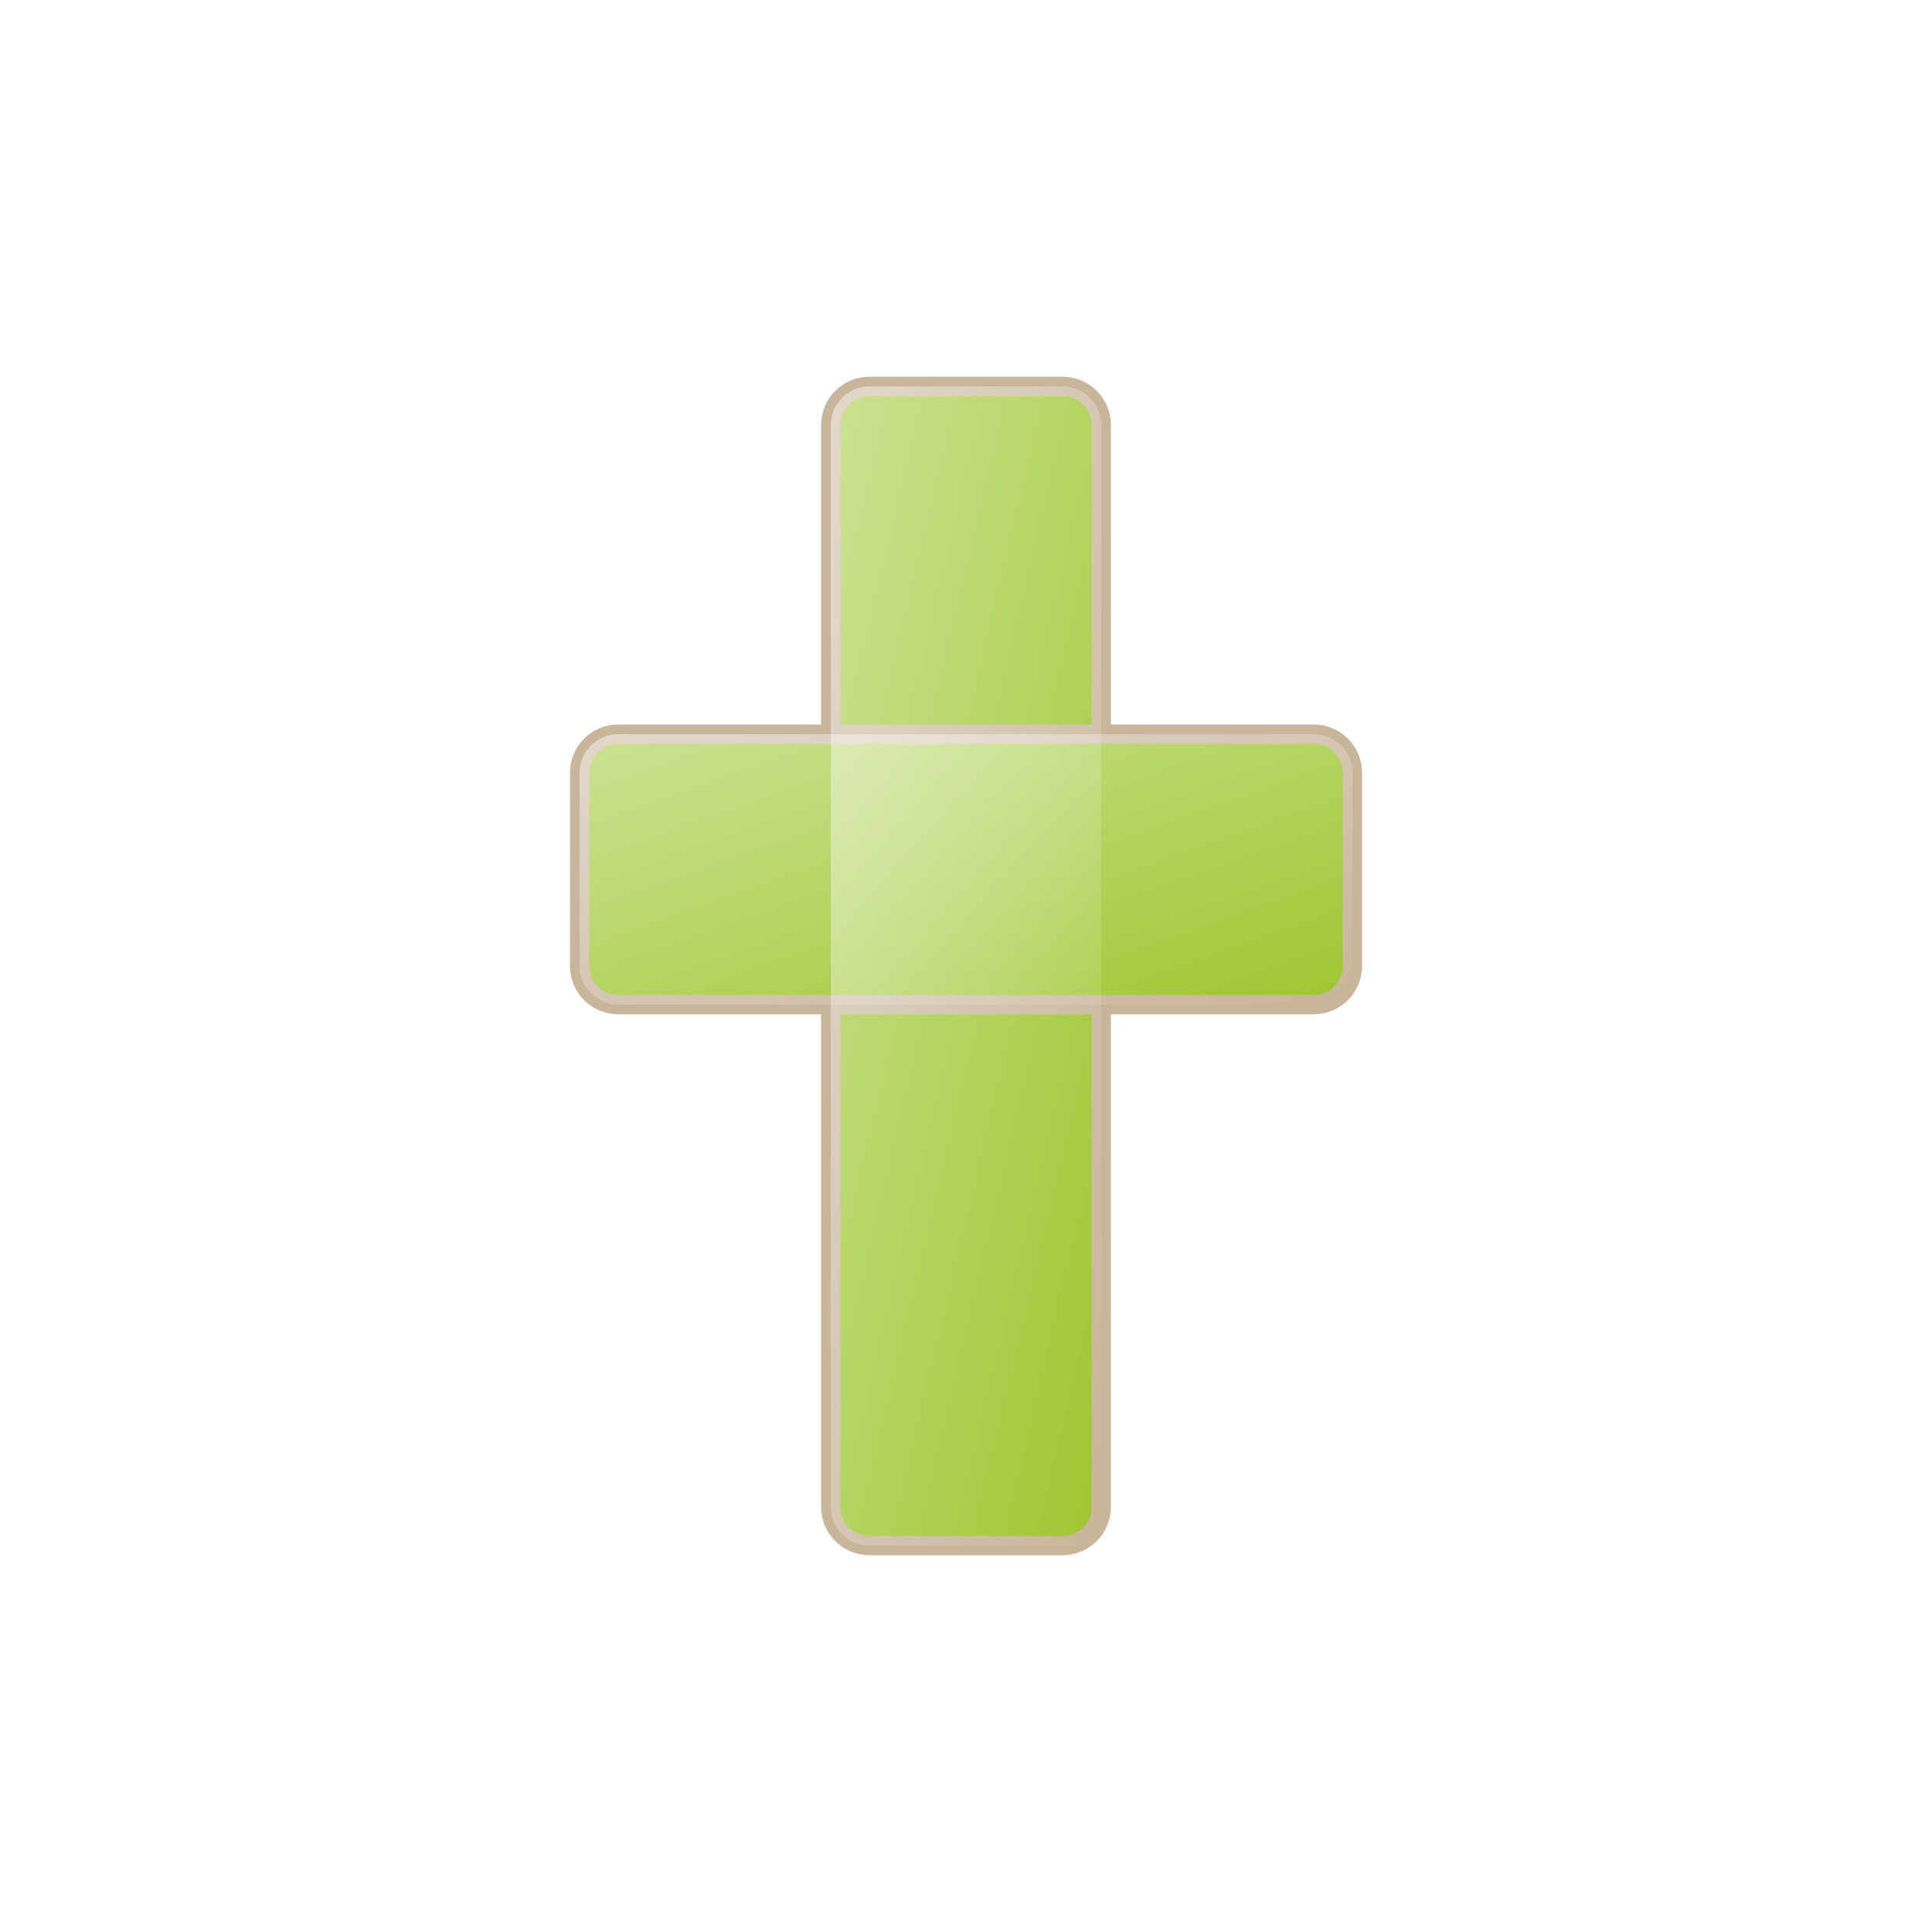
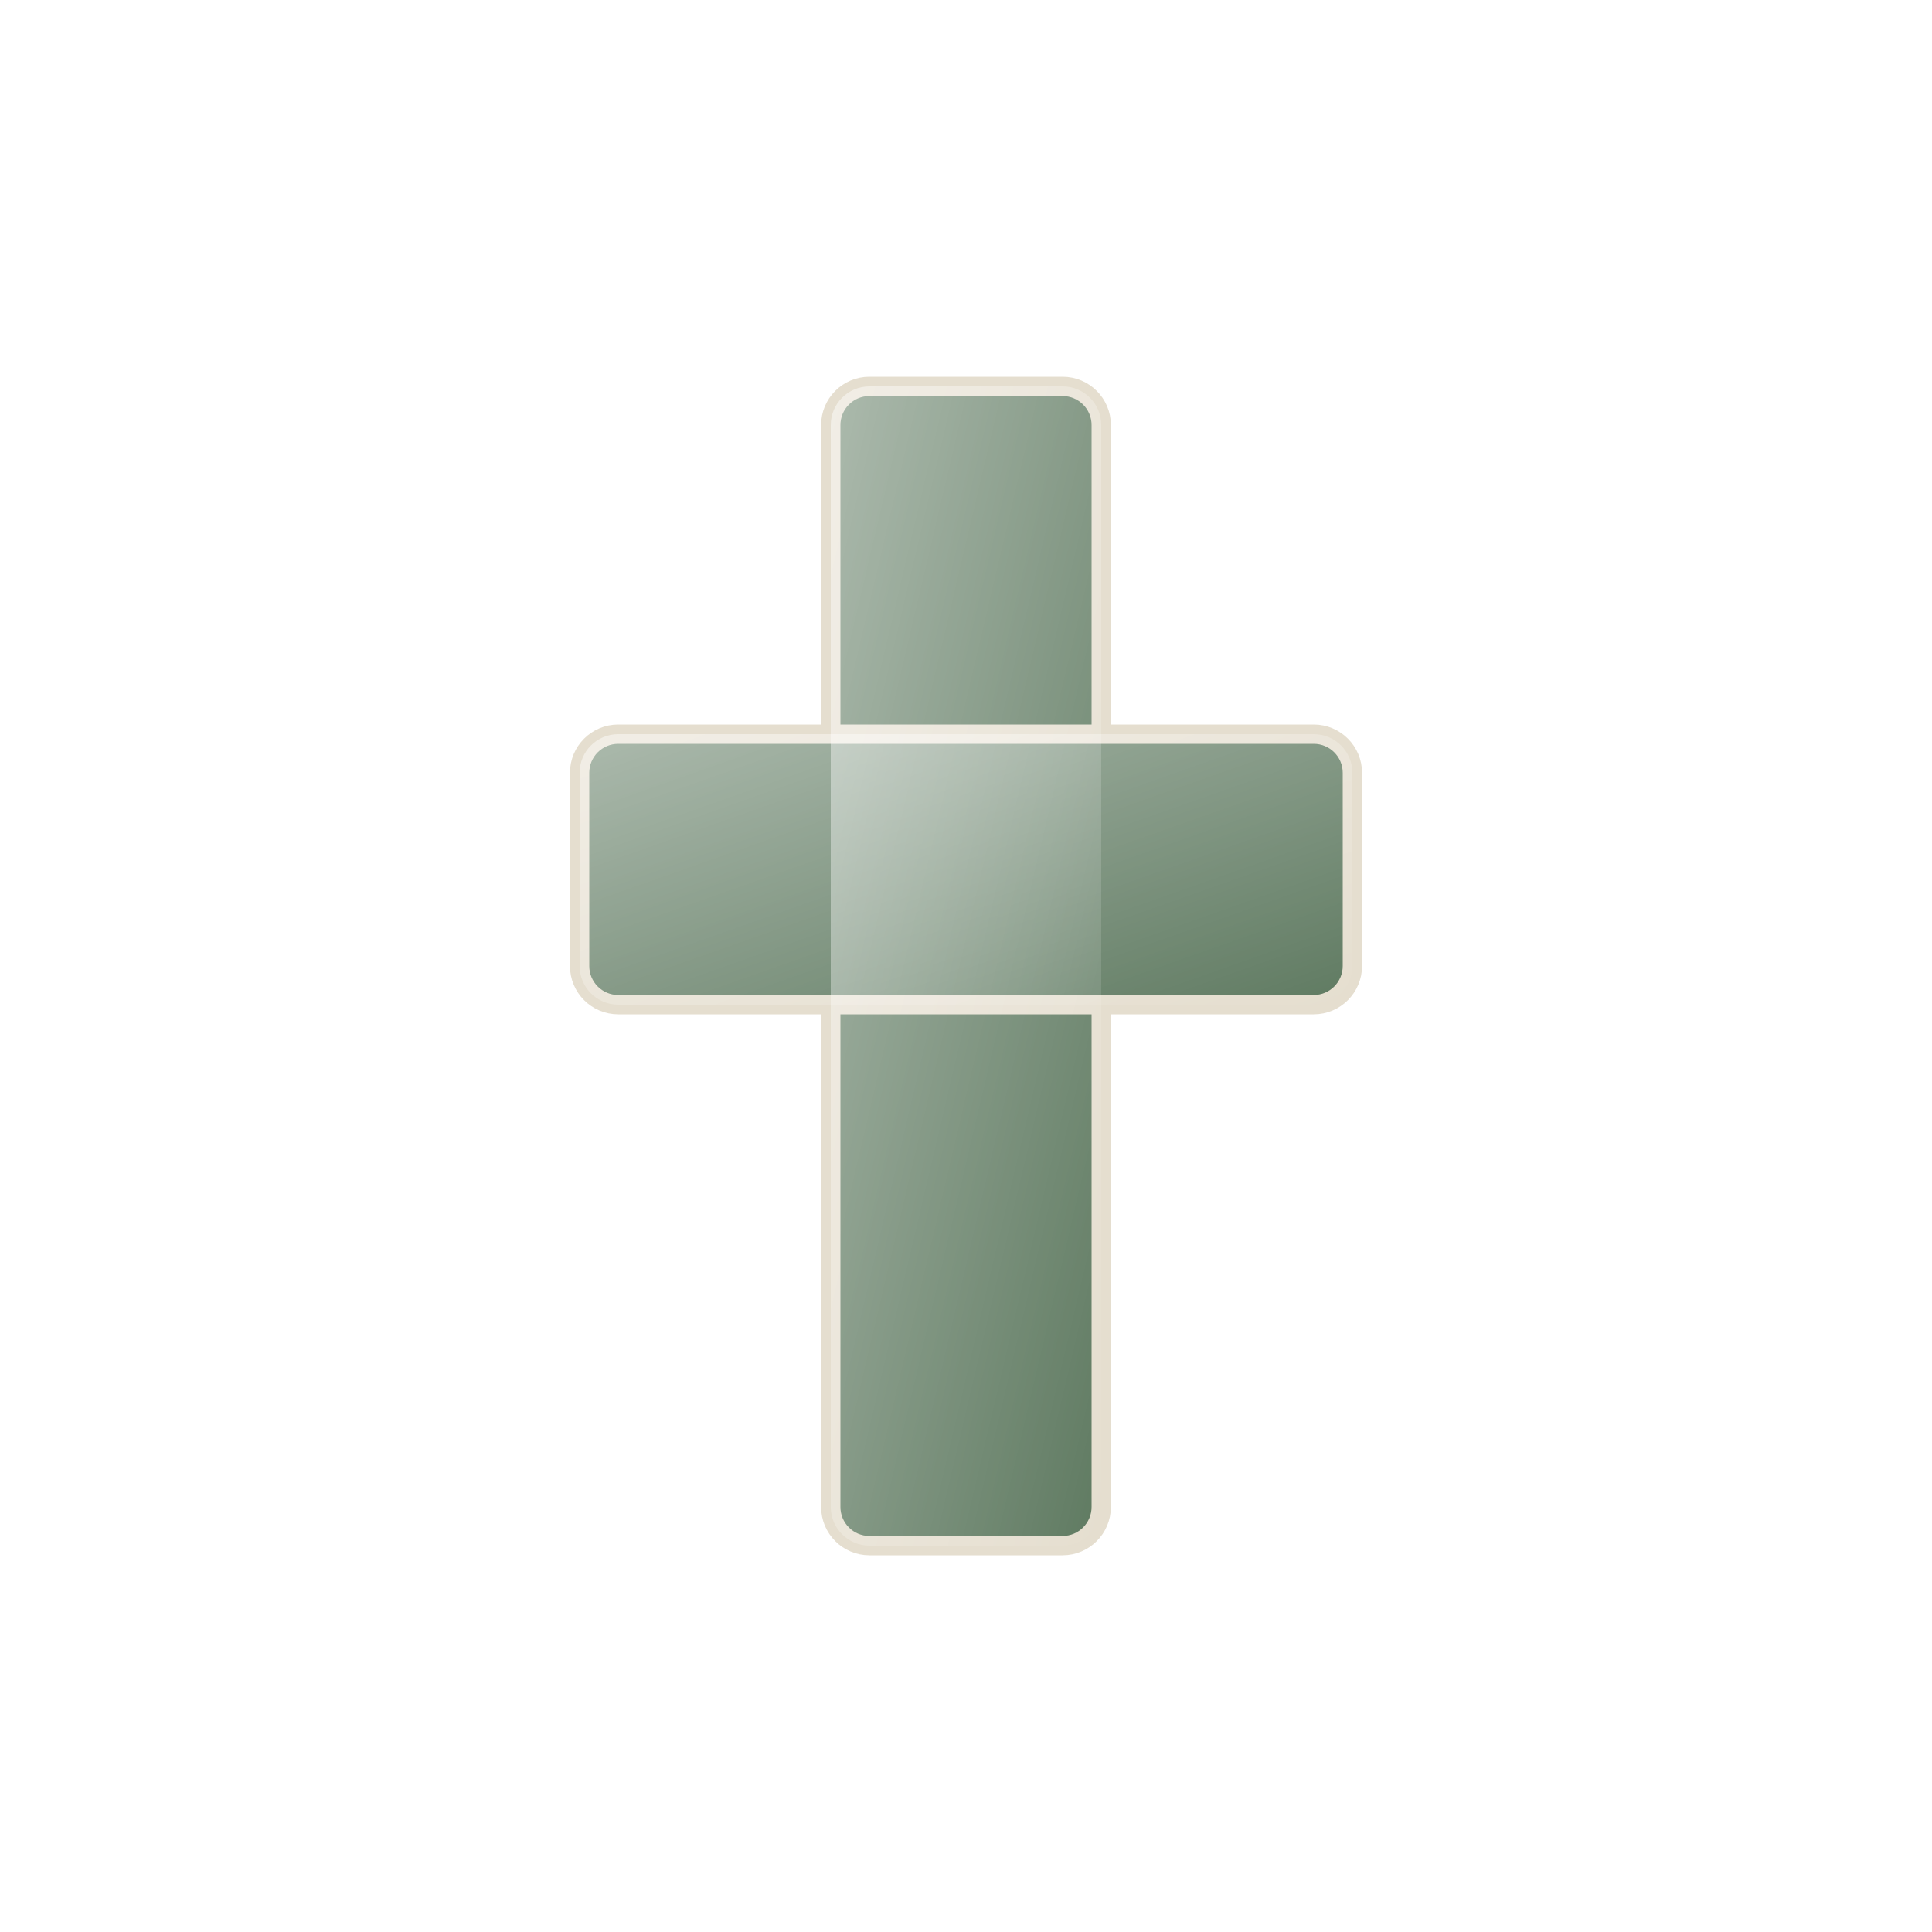
<svg xmlns="http://www.w3.org/2000/svg" viewBox="0 0 100 100">
-   <rect x="43" y="20" width="14" height="60" rx="2" fill="#9EC630" stroke="#C8B59B" stroke-width="1" />
-   <rect x="30" y="38" width="40" height="14" rx="2" fill="#9EC630" stroke="#C8B59B" stroke-width="1" />
+   <rect x="43" y="20" width="14" height="60" rx="2" fill="#5F7A61" stroke="#E5DECF" stroke-width="1" />
+   <rect x="30" y="38" width="40" height="14" rx="2" fill="#5F7A61" stroke="#E5DECF" stroke-width="1" />
  <rect x="43" y="20" width="14" height="60" rx="2" fill="url(#crossGlow)" opacity="0.6" />
  <rect x="30" y="38" width="40" height="14" rx="2" fill="url(#crossGlow)" opacity="0.6" />
  <defs>
    <linearGradient id="crossGlow" x1="0%" y1="0%" x2="100%" y2="100%">
      <stop offset="0%" style="stop-color:#ffffff;stop-opacity:0.8" />
      <stop offset="100%" style="stop-color:#ffffff;stop-opacity:0" />
    </linearGradient>
  </defs>
</svg>
